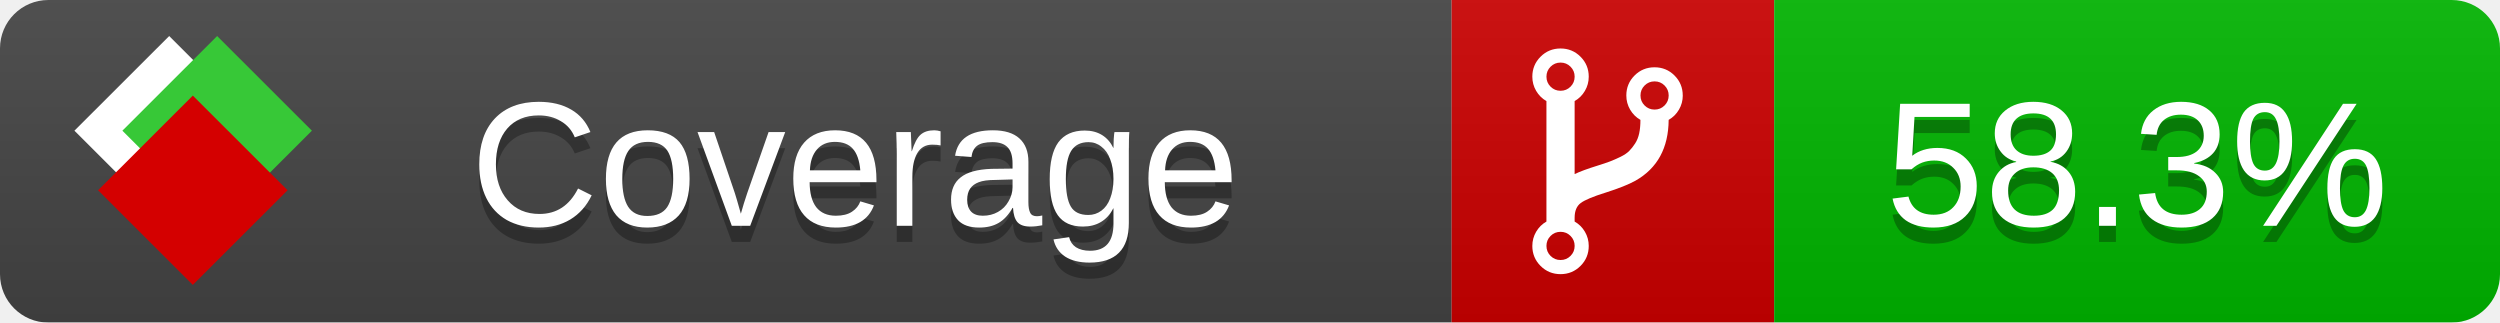
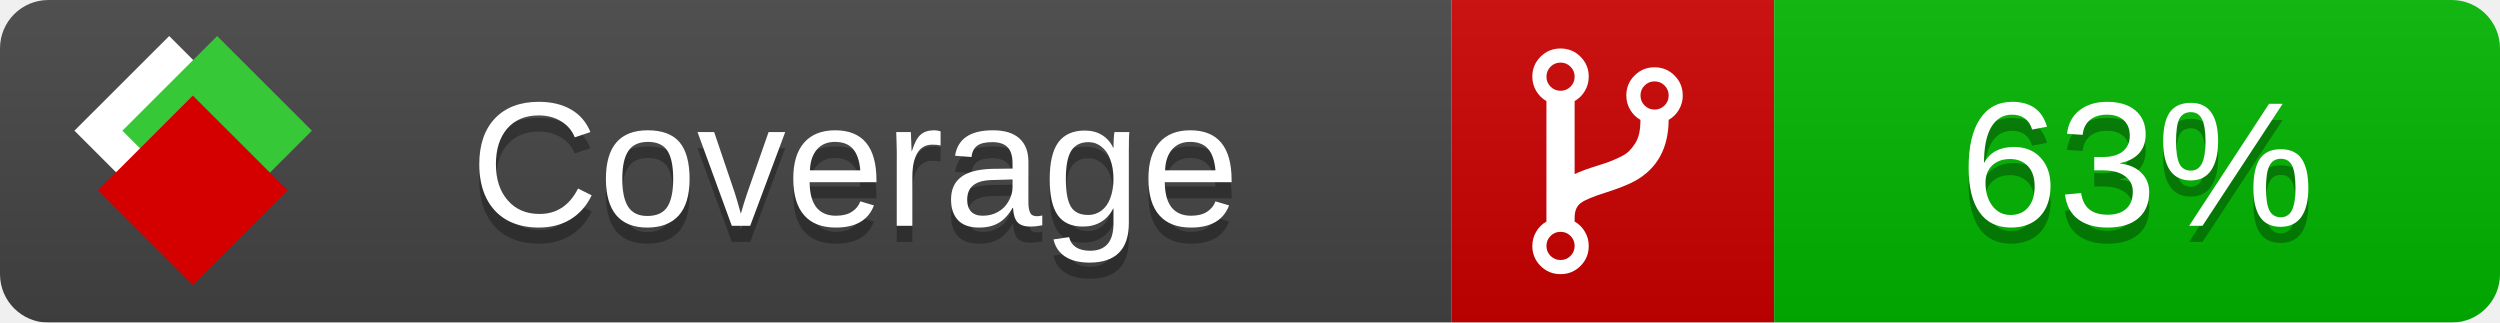
<svg xmlns="http://www.w3.org/2000/svg" xmlns:xlink="http://www.w3.org/1999/xlink" width="155" height="20">
  <style type="text/css">
          
            @keyframes fade1 {
                0% { visibility: visible; opacity: 1; }
               23% { visibility: visible; opacity: 1; }
               25% { visibility: hidden; opacity: 0; }
               48% { visibility: hidden; opacity: 0; }
               50% { visibility: hidden; opacity: 0; }
               73% { visibility: hidden; opacity: 0; }
               75% { visibility: hidden; opacity: 0; }
               98% { visibility: hidden; opacity: 0; }
              100% { visibility: visible; opacity: 1; }
            }
            @keyframes fade2 {
                0% { visibility: hidden; opacity: 0; }
               23% { visibility: hidden; opacity: 0; }
               25% { visibility: visible; opacity: 1; }
               48% { visibility: visible; opacity: 1; }
               50% { visibility: hidden; opacity: 0; }
               73% { visibility: hidden; opacity: 0; }
               75% { visibility: hidden; opacity: 0; }
               98% { visibility: hidden; opacity: 0; }
              100% { visibility: hidden; opacity: 0; }
            }
            @keyframes fade3 {
                0% { visibility: hidden; opacity: 0; }
               23% { visibility: hidden; opacity: 0; }
               25% { visibility: hidden; opacity: 0; }
               48% { visibility: hidden; opacity: 0; }
               50% { visibility: visible; opacity: 1; }
               73% { visibility: visible; opacity: 1; }
               75% { visibility: hidden; opacity: 0; }
               98% { visibility: hidden; opacity: 0; }
              100% { visibility: hidden; opacity: 0; }
            }
            @keyframes fade4 {
                0% { visibility: hidden; opacity: 0; }
               23% { visibility: hidden; opacity: 0; }
               25% { visibility: hidden; opacity: 0; }
               48% { visibility: hidden; opacity: 0; }
               50% { visibility: hidden; opacity: 0; }
               73% { visibility: hidden; opacity: 0; }
               75% { visibility: visible; opacity: 1; }
               98% { visibility: visible; opacity: 1; }
              100% { visibility: hidden; opacity: 0; }
            }
            .linecoverage {
                animation-duration: 15s;
                animation-name: fade1;
                animation-iteration-count: infinite;
            }
            .branchcoverage {
                animation-duration: 15s;
                animation-name: fade2;
                animation-iteration-count: infinite;
            }
            .methodcoverage {
                animation-duration: 15s;
                animation-name: fade3;
                animation-iteration-count: infinite;
            }
            .fullmethodcoverage {
                animation-duration: 15s;
                animation-name: fade4;
                animation-iteration-count: infinite;
            }
          
    </style>
  <defs>
    <linearGradient id="gradient" x2="0" y2="100%">
      <stop offset="0" stop-color="#bbb" stop-opacity=".1" />
      <stop offset="1" stop-opacity=".1" />
    </linearGradient>
    <linearGradient id="c">
      <stop offset="0" stop-color="#d40000" />
      <stop offset="1" stop-color="#ff2a2a" />
    </linearGradient>
    <linearGradient id="a">
      <stop offset="0" stop-color="#e0e0de" />
      <stop offset="1" stop-color="#fff" />
    </linearGradient>
    <linearGradient id="b">
      <stop offset="0" stop-color="#37c837" />
      <stop offset="1" stop-color="#217821" />
    </linearGradient>
    <linearGradient xlink:href="#a" id="e" x1="106.44" x2="69.96" y1="-11.96" y2="-46.84" gradientTransform="matrix(-.8426 -.00045 -.00045 -.8426 -94.27 -75.82)" gradientUnits="userSpaceOnUse" />
    <linearGradient xlink:href="#b" id="f" x1="56.19" x2="77.97" y1="-23.45" y2="10.62" gradientTransform="matrix(.8426 .00045 .00045 .8426 94.27 75.82)" gradientUnits="userSpaceOnUse" />
    <linearGradient xlink:href="#c" id="g" x1="79.98" x2="132.9" y1="10.79" y2="10.79" gradientTransform="matrix(.8426 .00045 .00045 .8426 94.27 75.82)" gradientUnits="userSpaceOnUse" />
    <mask id="mask">
      <rect width="155" height="20" rx="3" fill="#fff" />
    </mask>
    <g id="icon" transform="matrix(.04486 0 0 .04481 -.48 -.63)">
      <rect width="52.92" height="52.92" x="-109.72" y="-27.13" fill="url(#e)" transform="rotate(-135)" />
      <rect width="52.92" height="52.92" x="70.19" y="-39.18" fill="url(#f)" transform="rotate(45)" />
      <rect width="52.92" height="52.92" x="80.05" y="-15.74" fill="url(#g)" transform="rotate(45)" />
    </g>
  </defs>
  <g mask="url(#mask)">
    <rect x="0" y="0" width="90" height="20" fill="#444" />
    <rect x="90" y="0" width="20" height="20" fill="#c00" />
    <rect x="110" y="0" width="45" height="20" fill="#00B600" />
    <rect x="0" y="0" width="155" height="20" fill="url(#gradient)" />
  </g>
  <g>
    <path class="" fill="#fff" d="m 97.628,15.247 q 0,-0.364 -0.255,-0.619 -0.255,-0.255 -0.619,-0.255 -0.364,0 -0.619,0.255 -0.255,0.255 -0.255,0.619 0,0.364 0.255,0.619 0.255,0.255 0.619,0.255 0.364,0 0.619,-0.255 0.255,-0.255 0.255,-0.619 z m 0,-10.493 q 0,-0.364 -0.255,-0.619 -0.255,-0.255 -0.619,-0.255 -0.364,0 -0.619,0.255 -0.255,0.255 -0.255,0.619 0,0.364 0.255,0.619 0.255,0.255 0.619,0.255 0.364,0 0.619,-0.255 0.255,-0.255 0.255,-0.619 z m 5.83,1.166 q 0,-0.364 -0.255,-0.619 -0.255,-0.255 -0.619,-0.255 -0.364,0 -0.619,0.255 -0.255,0.255 -0.255,0.619 0,0.364 0.255,0.619 0.255,0.255 0.619,0.255 0.364,0 0.619,-0.255 0.255,-0.255 0.255,-0.619 z m 0.874,0 q 0,0.474 -0.237,0.879 -0.237,0.405 -0.638,0.633 -0.018,2.614 -2.059,3.771 -0.619,0.346 -1.849,0.738 -1.166,0.364 -1.544,0.647 -0.378,0.282 -0.378,0.911 l 0,0.237 q 0.401,0.228 0.638,0.633 0.237,0.405 0.237,0.879 0,0.729 -0.51,1.239 -0.51,0.51 -1.239,0.51 -0.729,0 -1.239,-0.51 -0.51,-0.51 -0.51,-1.239 0,-0.474 0.237,-0.879 0.237,-0.405 0.638,-0.633 l 0,-7.469 q -0.401,-0.228 -0.638,-0.633 -0.237,-0.405 -0.237,-0.879 0,-0.729 0.51,-1.239 0.51,-0.51 1.239,-0.51 0.729,0 1.239,0.51 0.51,0.51 0.51,1.239 0,0.474 -0.237,0.879 -0.237,0.405 -0.638,0.633 l 0,4.527 q 0.492,-0.237 1.403,-0.519 0.501,-0.155 0.797,-0.269 0.296,-0.114 0.642,-0.282 0.346,-0.169 0.537,-0.36 0.191,-0.191 0.369,-0.465 0.178,-0.273 0.255,-0.633 0.077,-0.36 0.077,-0.833 -0.401,-0.228 -0.638,-0.633 -0.237,-0.405 -0.237,-0.879 0,-0.729 0.51,-1.239 0.51,-0.51 1.239,-0.51 0.729,0 1.239,0.51 0.51,0.51 0.51,1.239 z" />
  </g>
  <g fill="#fff" text-anchor="middle" font-family="Verdana,Arial,Geneva,sans-serif" font-size="11">
    <a xlink:href="https://github.com/danielpalme/ReportGenerator" target="_top">
      <use xlink:href="#icon" transform="translate(3,1) scale(3.5)" />
    </a>
    <text x="53" y="15" fill="#010101" fill-opacity=".3">Coverage</text>
    <text x="53" y="14" fill="#fff">Coverage</text>
-     <text class="" x="132.5" y="15" fill="#010101" fill-opacity=".3">58.3%</text>
-     <text class="" x="132.5" y="14">58.3%</text>
+     <text class="" x="132.5" y="15" fill="#010101" fill-opacity=".3">63%</text>
+     <text class="" x="132.5" y="14">63%</text>
  </g>
  <g>
    <rect class="" x="90" y="0" width="65" height="20" fill-opacity="0" />
  </g>
</svg>
